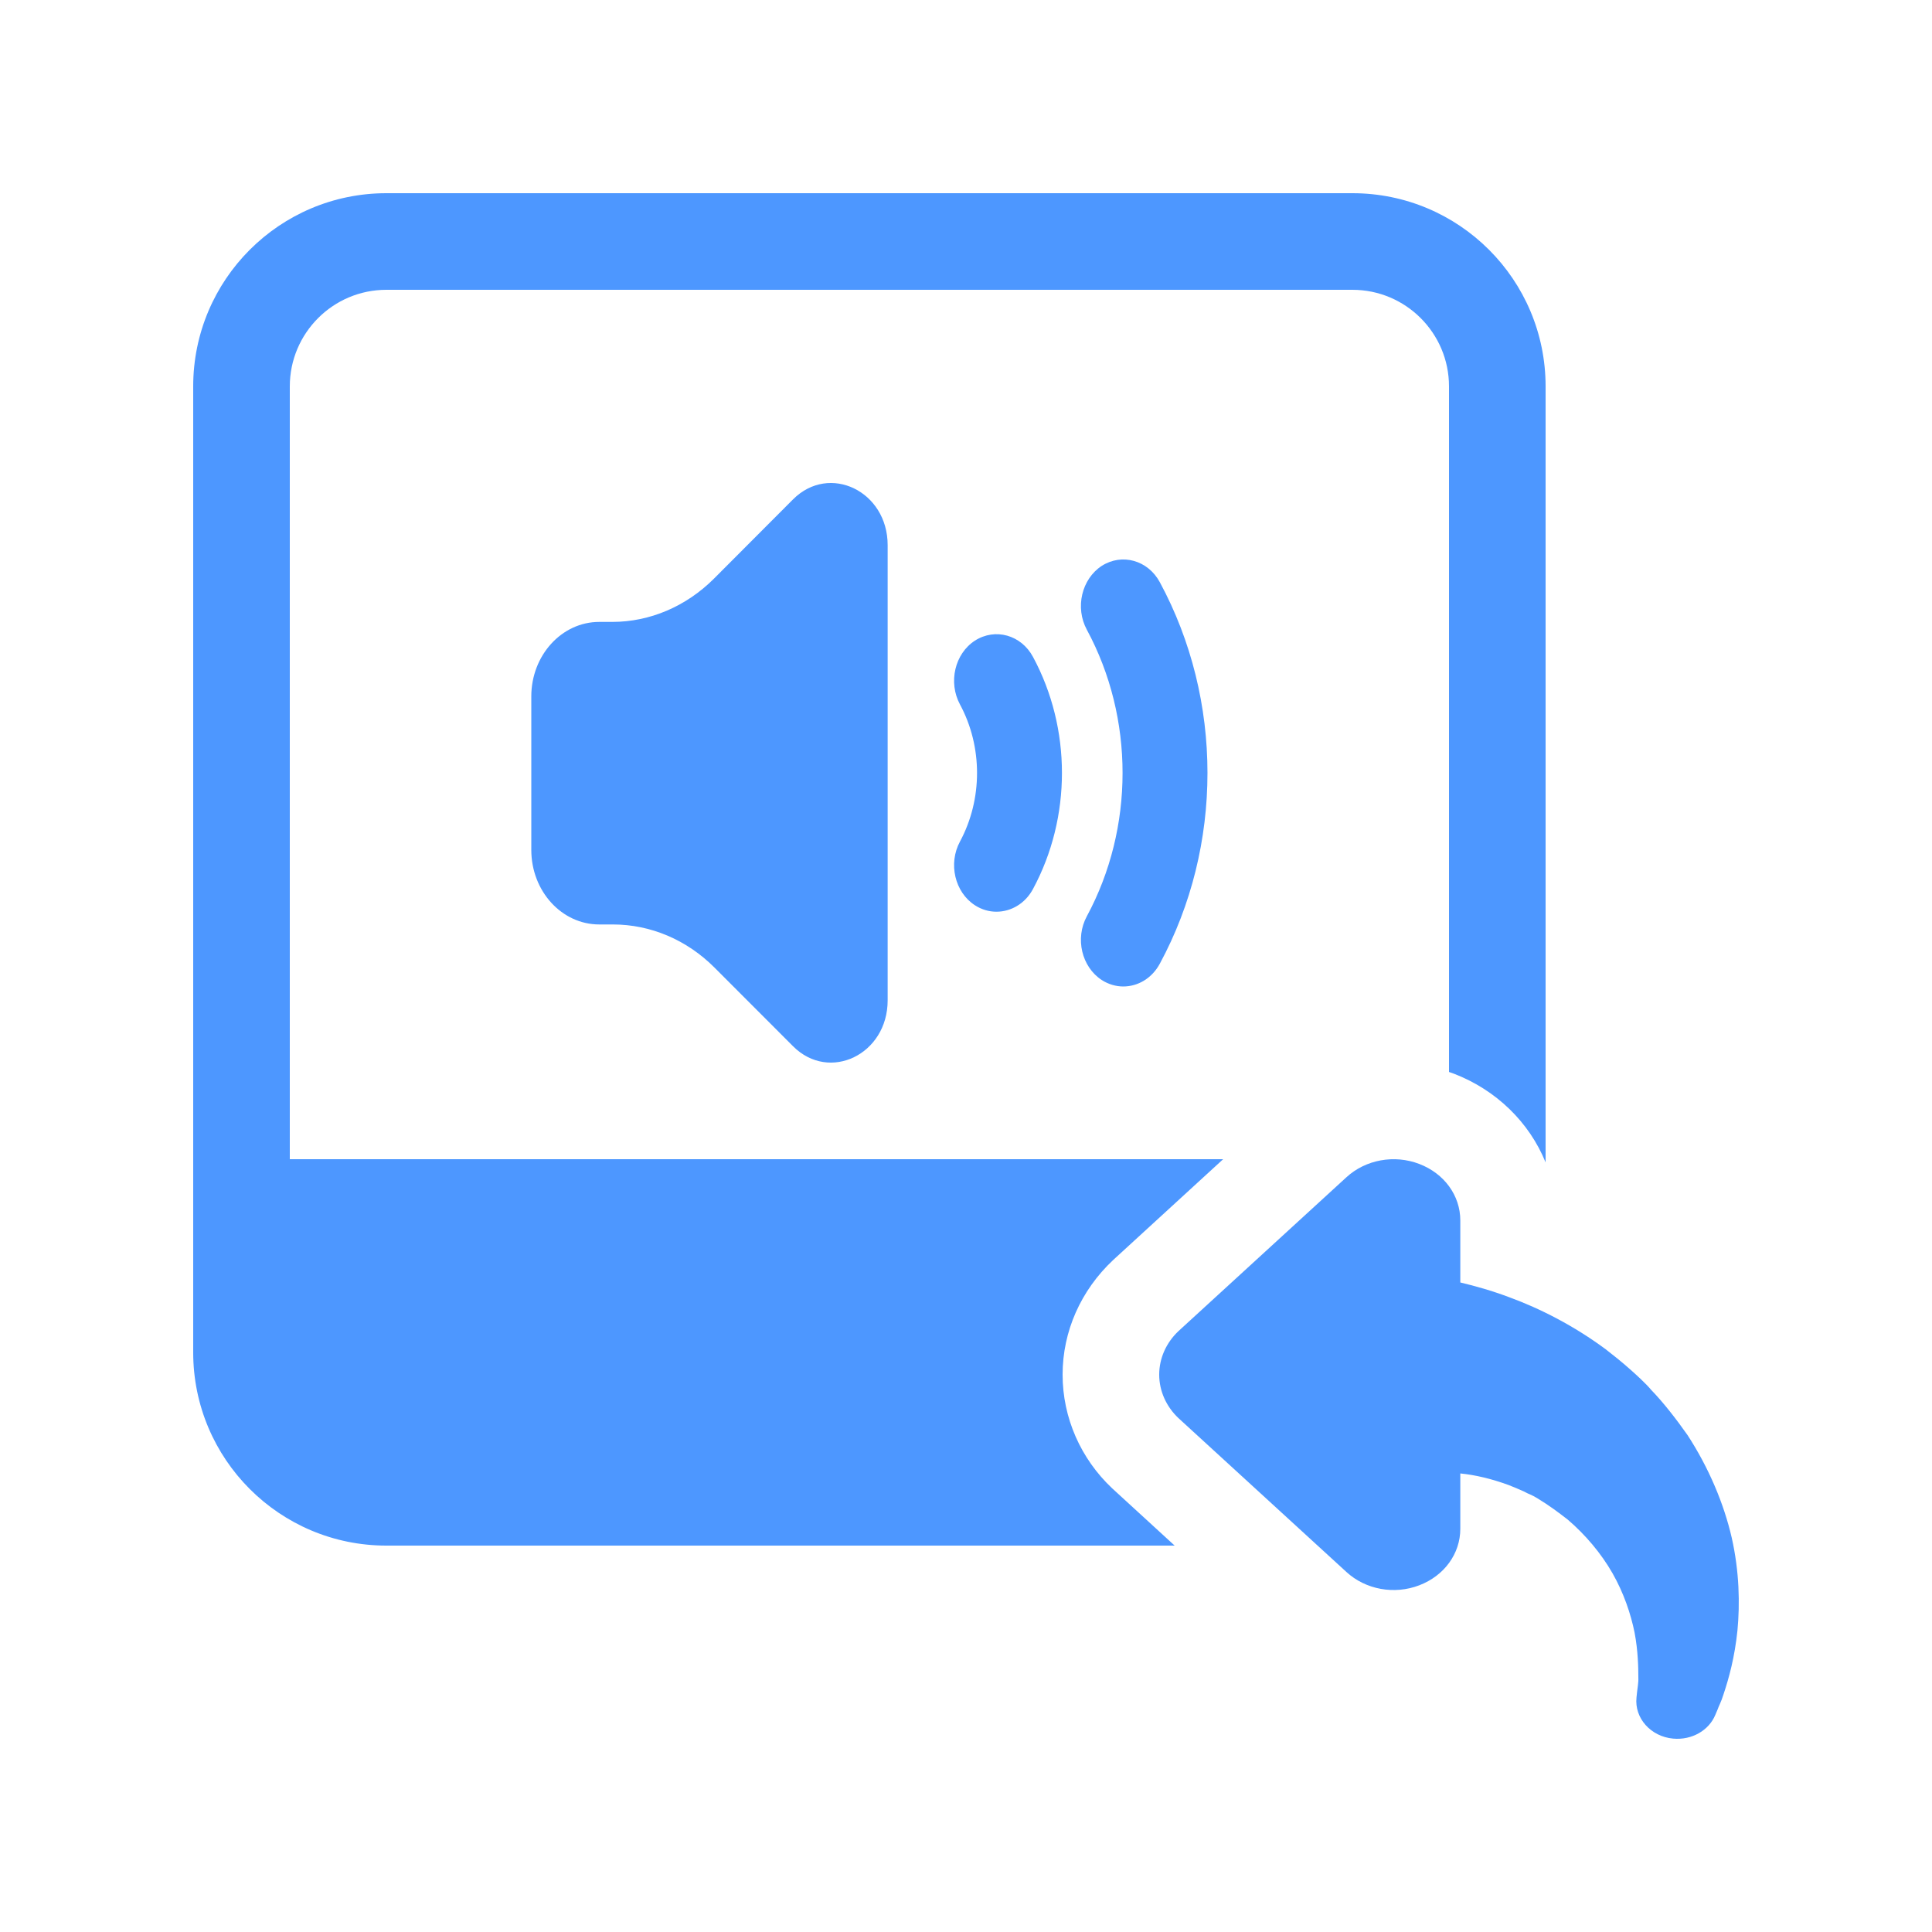
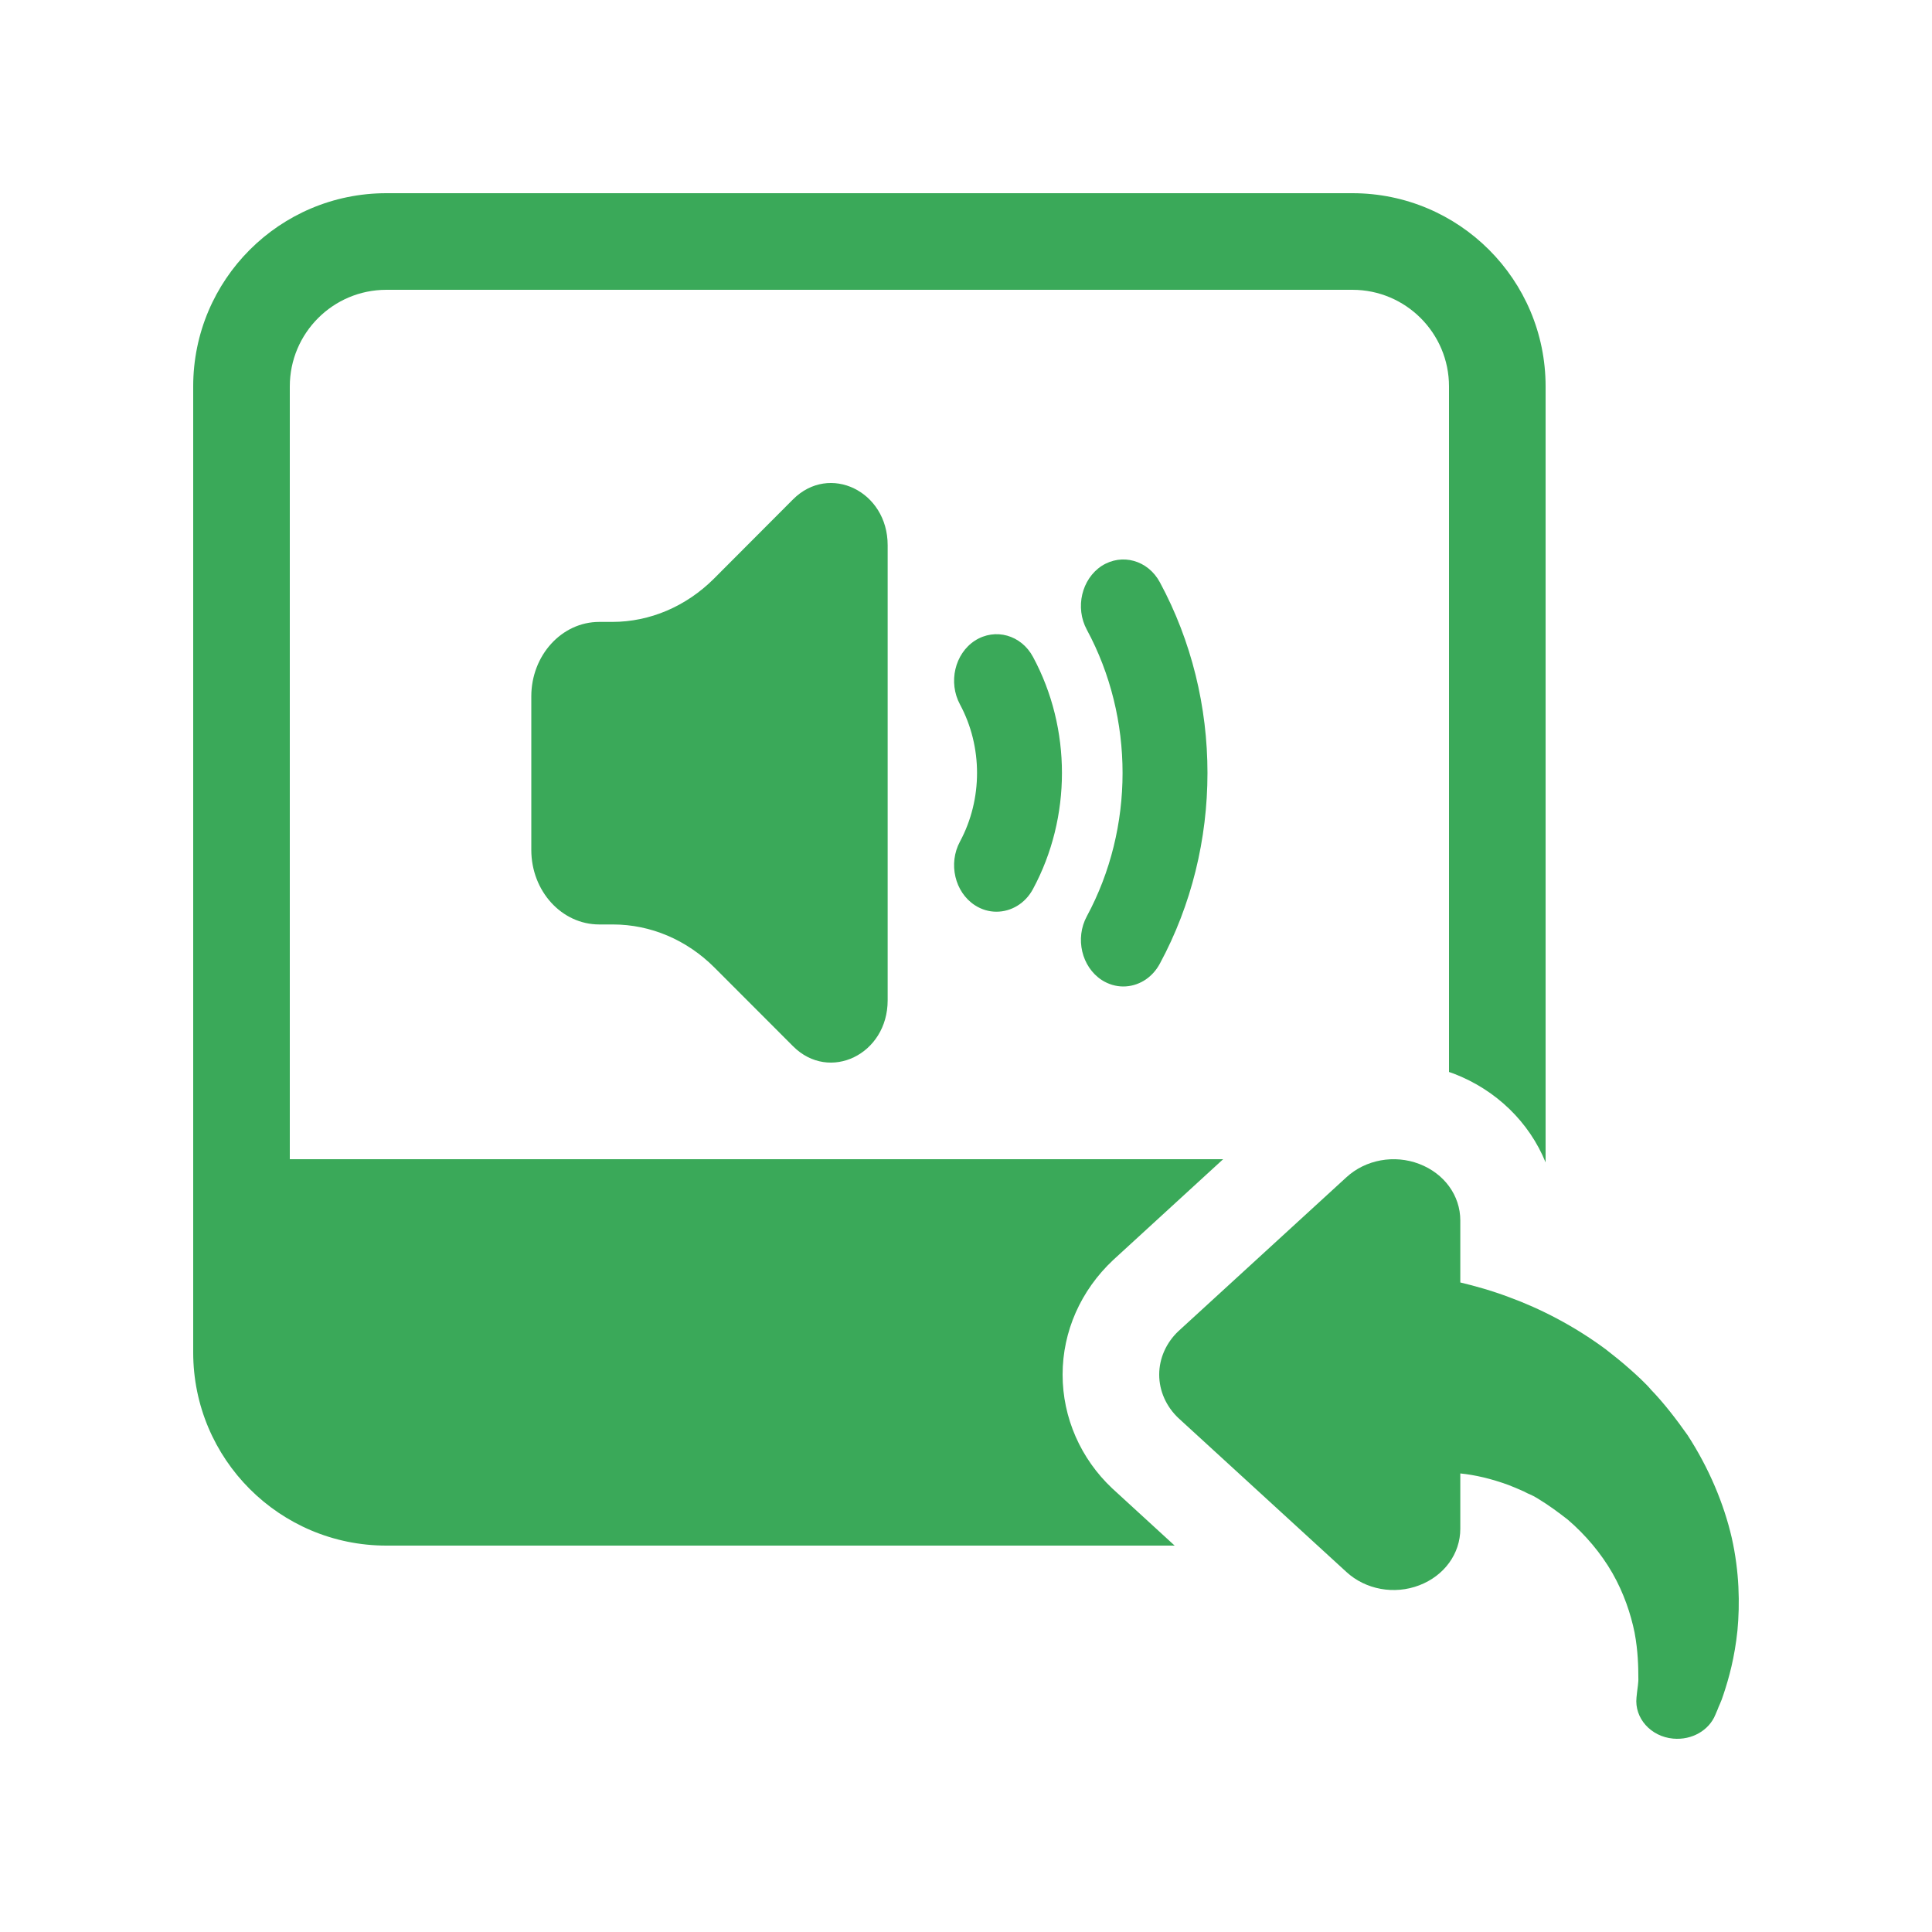
<svg xmlns="http://www.w3.org/2000/svg" width="20px" height="20px" viewBox="0 0 20 20" version="1.1">
  <g id="Sound/General/Copy-to-New" stroke="none" stroke-width="1" fill="none" fill-rule="evenodd">
-     <path d="M15,11.097 L15,4 C15,3.448 14.552,3 14,3 L4,3 C3.448,3 3,3.448 3,4 L3,12 L12.662,12 L11.524,13.043 C11.188,13.358 11,13.783 11,14.23 C11,14.677 11.188,15.101 11.513,15.407 L12.16,16 L4,16 C2.895,16 2,15.105 2,14 L2,4 C2,2.895 2.895,2 4,2 L14,2 C15.105,2 16,2.895 16,4 L16,12.033 C15.831,11.618 15.49,11.284 15.051,11.115 C15.034,11.109 15.017,11.103 15,11.097 Z M10.315,9.438 C10.24,9.438 10.163,9.417 10.092,9.371 C9.884,9.236 9.814,8.94 9.938,8.711 C10.173,8.273 10.173,7.73 9.938,7.293 C9.814,7.063 9.884,6.767 10.092,6.632 C10.303,6.497 10.572,6.573 10.694,6.801 C11.093,7.542 11.093,8.461 10.694,9.202 C10.613,9.354 10.466,9.438 10.315,9.438 Z M11.628,10.212 C11.553,10.212 11.475,10.19 11.405,10.145 C11.197,10.009 11.127,9.714 11.251,9.485 C11.744,8.57 11.744,7.433 11.251,6.519 C11.127,6.29 11.197,5.994 11.405,5.858 C11.615,5.724 11.884,5.799 12.007,6.028 C12.664,7.245 12.664,8.758 12.007,9.975 C11.925,10.128 11.779,10.212 11.628,10.212 Z M9.189,5.643 L9.189,10.356 C9.189,10.915 8.586,11.207 8.21,10.831 L7.397,10.017 C7.11,9.729 6.735,9.57 6.345,9.57 L6.203,9.57 C5.815,9.57 5.5,9.225 5.5,8.798 L5.5,7.209 C5.5,6.784 5.815,6.438 6.203,6.438 L6.338,6.438 C6.727,6.438 7.102,6.278 7.39,5.991 L8.21,5.169 C8.586,4.793 9.189,5.085 9.189,5.643 Z M13.938,12.187 C14.137,12.004 14.434,11.95 14.692,12.049 C14.951,12.148 15.117,12.376 15.117,12.634 L15.117,13.276 C15.268,13.312 15.441,13.36 15.624,13.429 C15.944,13.546 16.297,13.726 16.624,13.969 C16.705,14.032 16.784,14.095 16.862,14.164 C16.931,14.224 17.042,14.326 17.091,14.386 C17.222,14.521 17.356,14.695 17.47,14.857 C17.692,15.199 17.846,15.568 17.927,15.919 C18.006,16.27 18.012,16.603 17.986,16.879 C17.957,17.158 17.898,17.371 17.842,17.539 C17.816,17.623 17.793,17.659 17.78,17.698 L17.757,17.752 C17.692,17.911 17.516,18.016 17.32,17.998 C17.088,17.977 16.918,17.785 16.941,17.572 L16.947,17.515 C16.95,17.482 16.963,17.416 16.96,17.365 C16.96,17.263 16.957,17.089 16.921,16.9 C16.882,16.708 16.81,16.492 16.692,16.285 C16.575,16.081 16.414,15.889 16.228,15.73 C16.127,15.652 16.039,15.586 15.921,15.514 C15.849,15.469 15.833,15.472 15.774,15.439 C15.722,15.415 15.669,15.394 15.617,15.373 C15.437,15.307 15.268,15.268 15.117,15.253 L15.117,15.826 C15.117,16.084 14.951,16.312 14.692,16.411 C14.434,16.51 14.137,16.456 13.938,16.273 L12.199,14.68 C12.072,14.56 12,14.398 12,14.23 C12,14.062 12.072,13.9 12.199,13.78 L13.938,12.187 Z" id="Copy-to-New" fill="#4D97FF" fill-rule="nonzero" />
+     <path d="M15,11.097 L15,4 C15,3.448 14.552,3 14,3 L4,3 C3.448,3 3,3.448 3,4 L3,12 L12.662,12 L11.524,13.043 C11.188,13.358 11,13.783 11,14.23 C11,14.677 11.188,15.101 11.513,15.407 L12.16,16 L4,16 C2.895,16 2,15.105 2,14 L2,4 C2,2.895 2.895,2 4,2 L14,2 C15.105,2 16,2.895 16,4 L16,12.033 C15.831,11.618 15.49,11.284 15.051,11.115 C15.034,11.109 15.017,11.103 15,11.097 Z M10.315,9.438 C10.24,9.438 10.163,9.417 10.092,9.371 C9.884,9.236 9.814,8.94 9.938,8.711 C10.173,8.273 10.173,7.73 9.938,7.293 C9.814,7.063 9.884,6.767 10.092,6.632 C10.303,6.497 10.572,6.573 10.694,6.801 C11.093,7.542 11.093,8.461 10.694,9.202 C10.613,9.354 10.466,9.438 10.315,9.438 Z M11.628,10.212 C11.553,10.212 11.475,10.19 11.405,10.145 C11.197,10.009 11.127,9.714 11.251,9.485 C11.744,8.57 11.744,7.433 11.251,6.519 C11.127,6.29 11.197,5.994 11.405,5.858 C11.615,5.724 11.884,5.799 12.007,6.028 C12.664,7.245 12.664,8.758 12.007,9.975 C11.925,10.128 11.779,10.212 11.628,10.212 Z M9.189,5.643 L9.189,10.356 C9.189,10.915 8.586,11.207 8.21,10.831 L7.397,10.017 C7.11,9.729 6.735,9.57 6.345,9.57 L6.203,9.57 C5.815,9.57 5.5,9.225 5.5,8.798 L5.5,7.209 C5.5,6.784 5.815,6.438 6.203,6.438 L6.338,6.438 C6.727,6.438 7.102,6.278 7.39,5.991 L8.21,5.169 C8.586,4.793 9.189,5.085 9.189,5.643 Z M13.938,12.187 C14.137,12.004 14.434,11.95 14.692,12.049 C14.951,12.148 15.117,12.376 15.117,12.634 L15.117,13.276 C15.268,13.312 15.441,13.36 15.624,13.429 C15.944,13.546 16.297,13.726 16.624,13.969 C16.705,14.032 16.784,14.095 16.862,14.164 C16.931,14.224 17.042,14.326 17.091,14.386 C17.222,14.521 17.356,14.695 17.47,14.857 C17.692,15.199 17.846,15.568 17.927,15.919 C18.006,16.27 18.012,16.603 17.986,16.879 C17.957,17.158 17.898,17.371 17.842,17.539 C17.816,17.623 17.793,17.659 17.78,17.698 L17.757,17.752 C17.692,17.911 17.516,18.016 17.32,17.998 C17.088,17.977 16.918,17.785 16.941,17.572 L16.947,17.515 C16.95,17.482 16.963,17.416 16.96,17.365 C16.96,17.263 16.957,17.089 16.921,16.9 C16.882,16.708 16.81,16.492 16.692,16.285 C16.575,16.081 16.414,15.889 16.228,15.73 C16.127,15.652 16.039,15.586 15.921,15.514 C15.849,15.469 15.833,15.472 15.774,15.439 C15.722,15.415 15.669,15.394 15.617,15.373 C15.437,15.307 15.268,15.268 15.117,15.253 L15.117,15.826 C15.117,16.084 14.951,16.312 14.692,16.411 C14.434,16.51 14.137,16.456 13.938,16.273 L12.199,14.68 C12.072,14.56 12,14.398 12,14.23 C12,14.062 12.072,13.9 12.199,13.78 L13.938,12.187 Z" id="Copy-to-New" fill="#3aa959" fill-rule="nonzero" />
  </g>
</svg>
